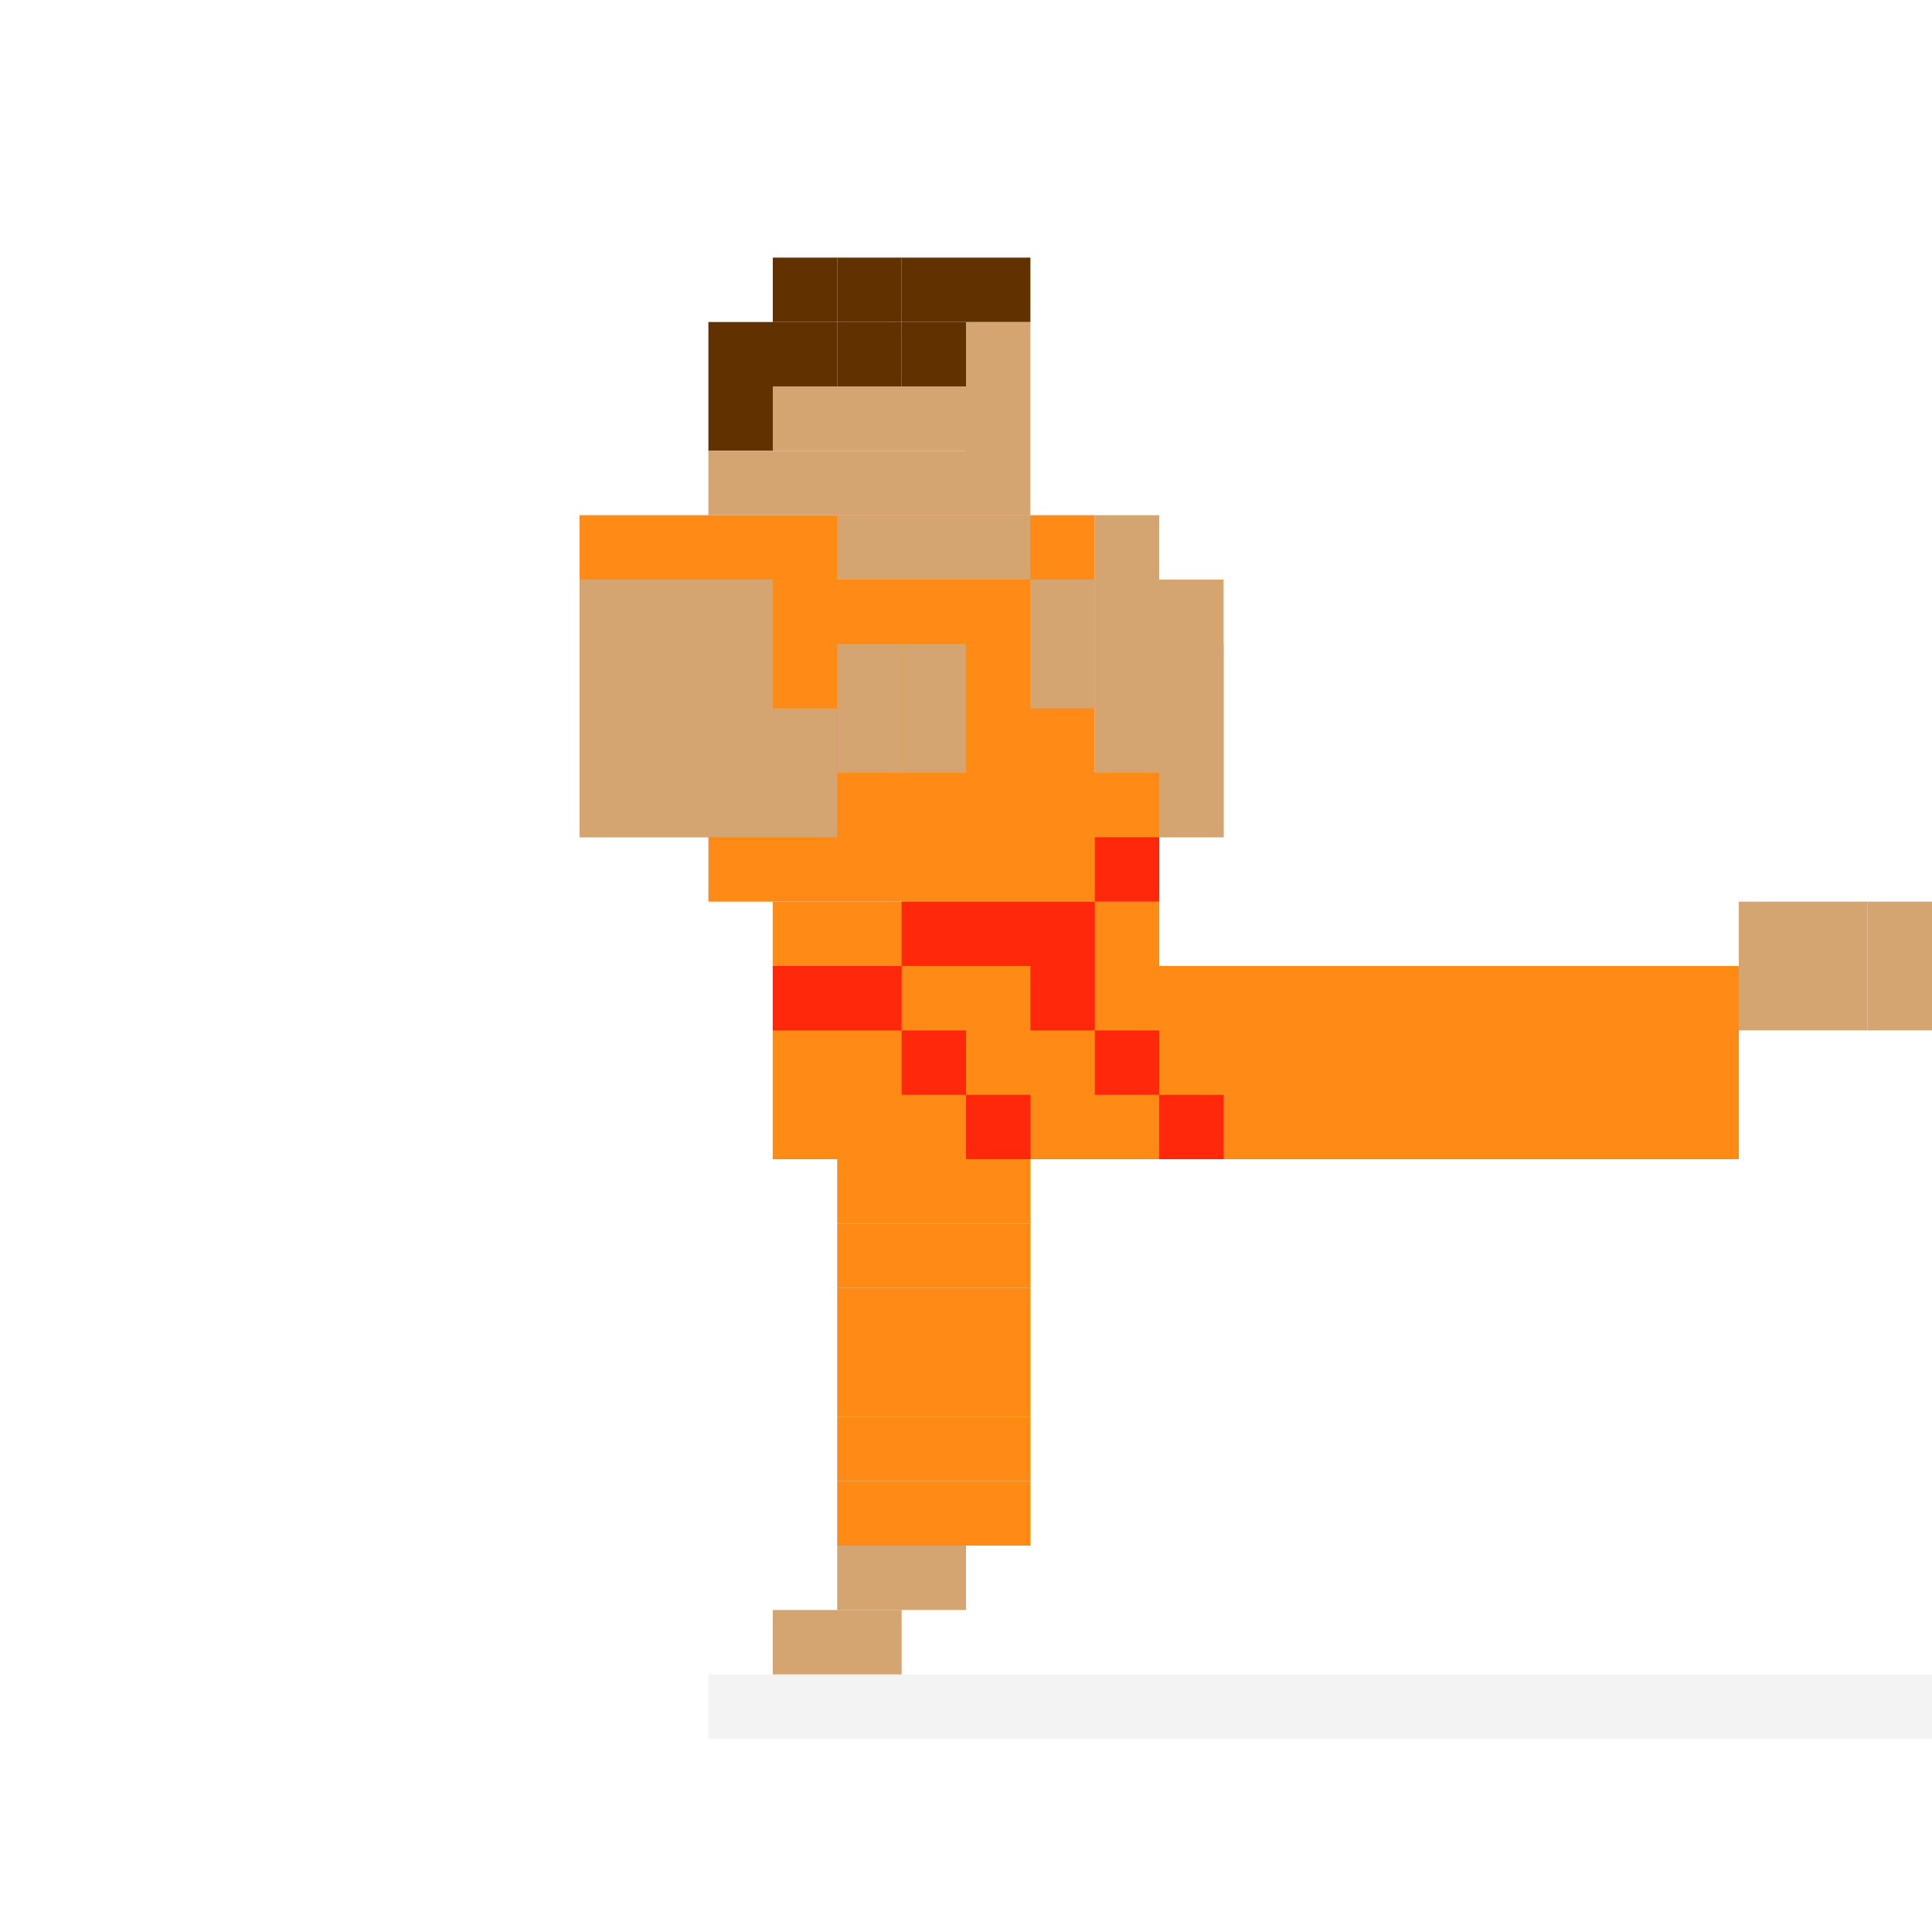
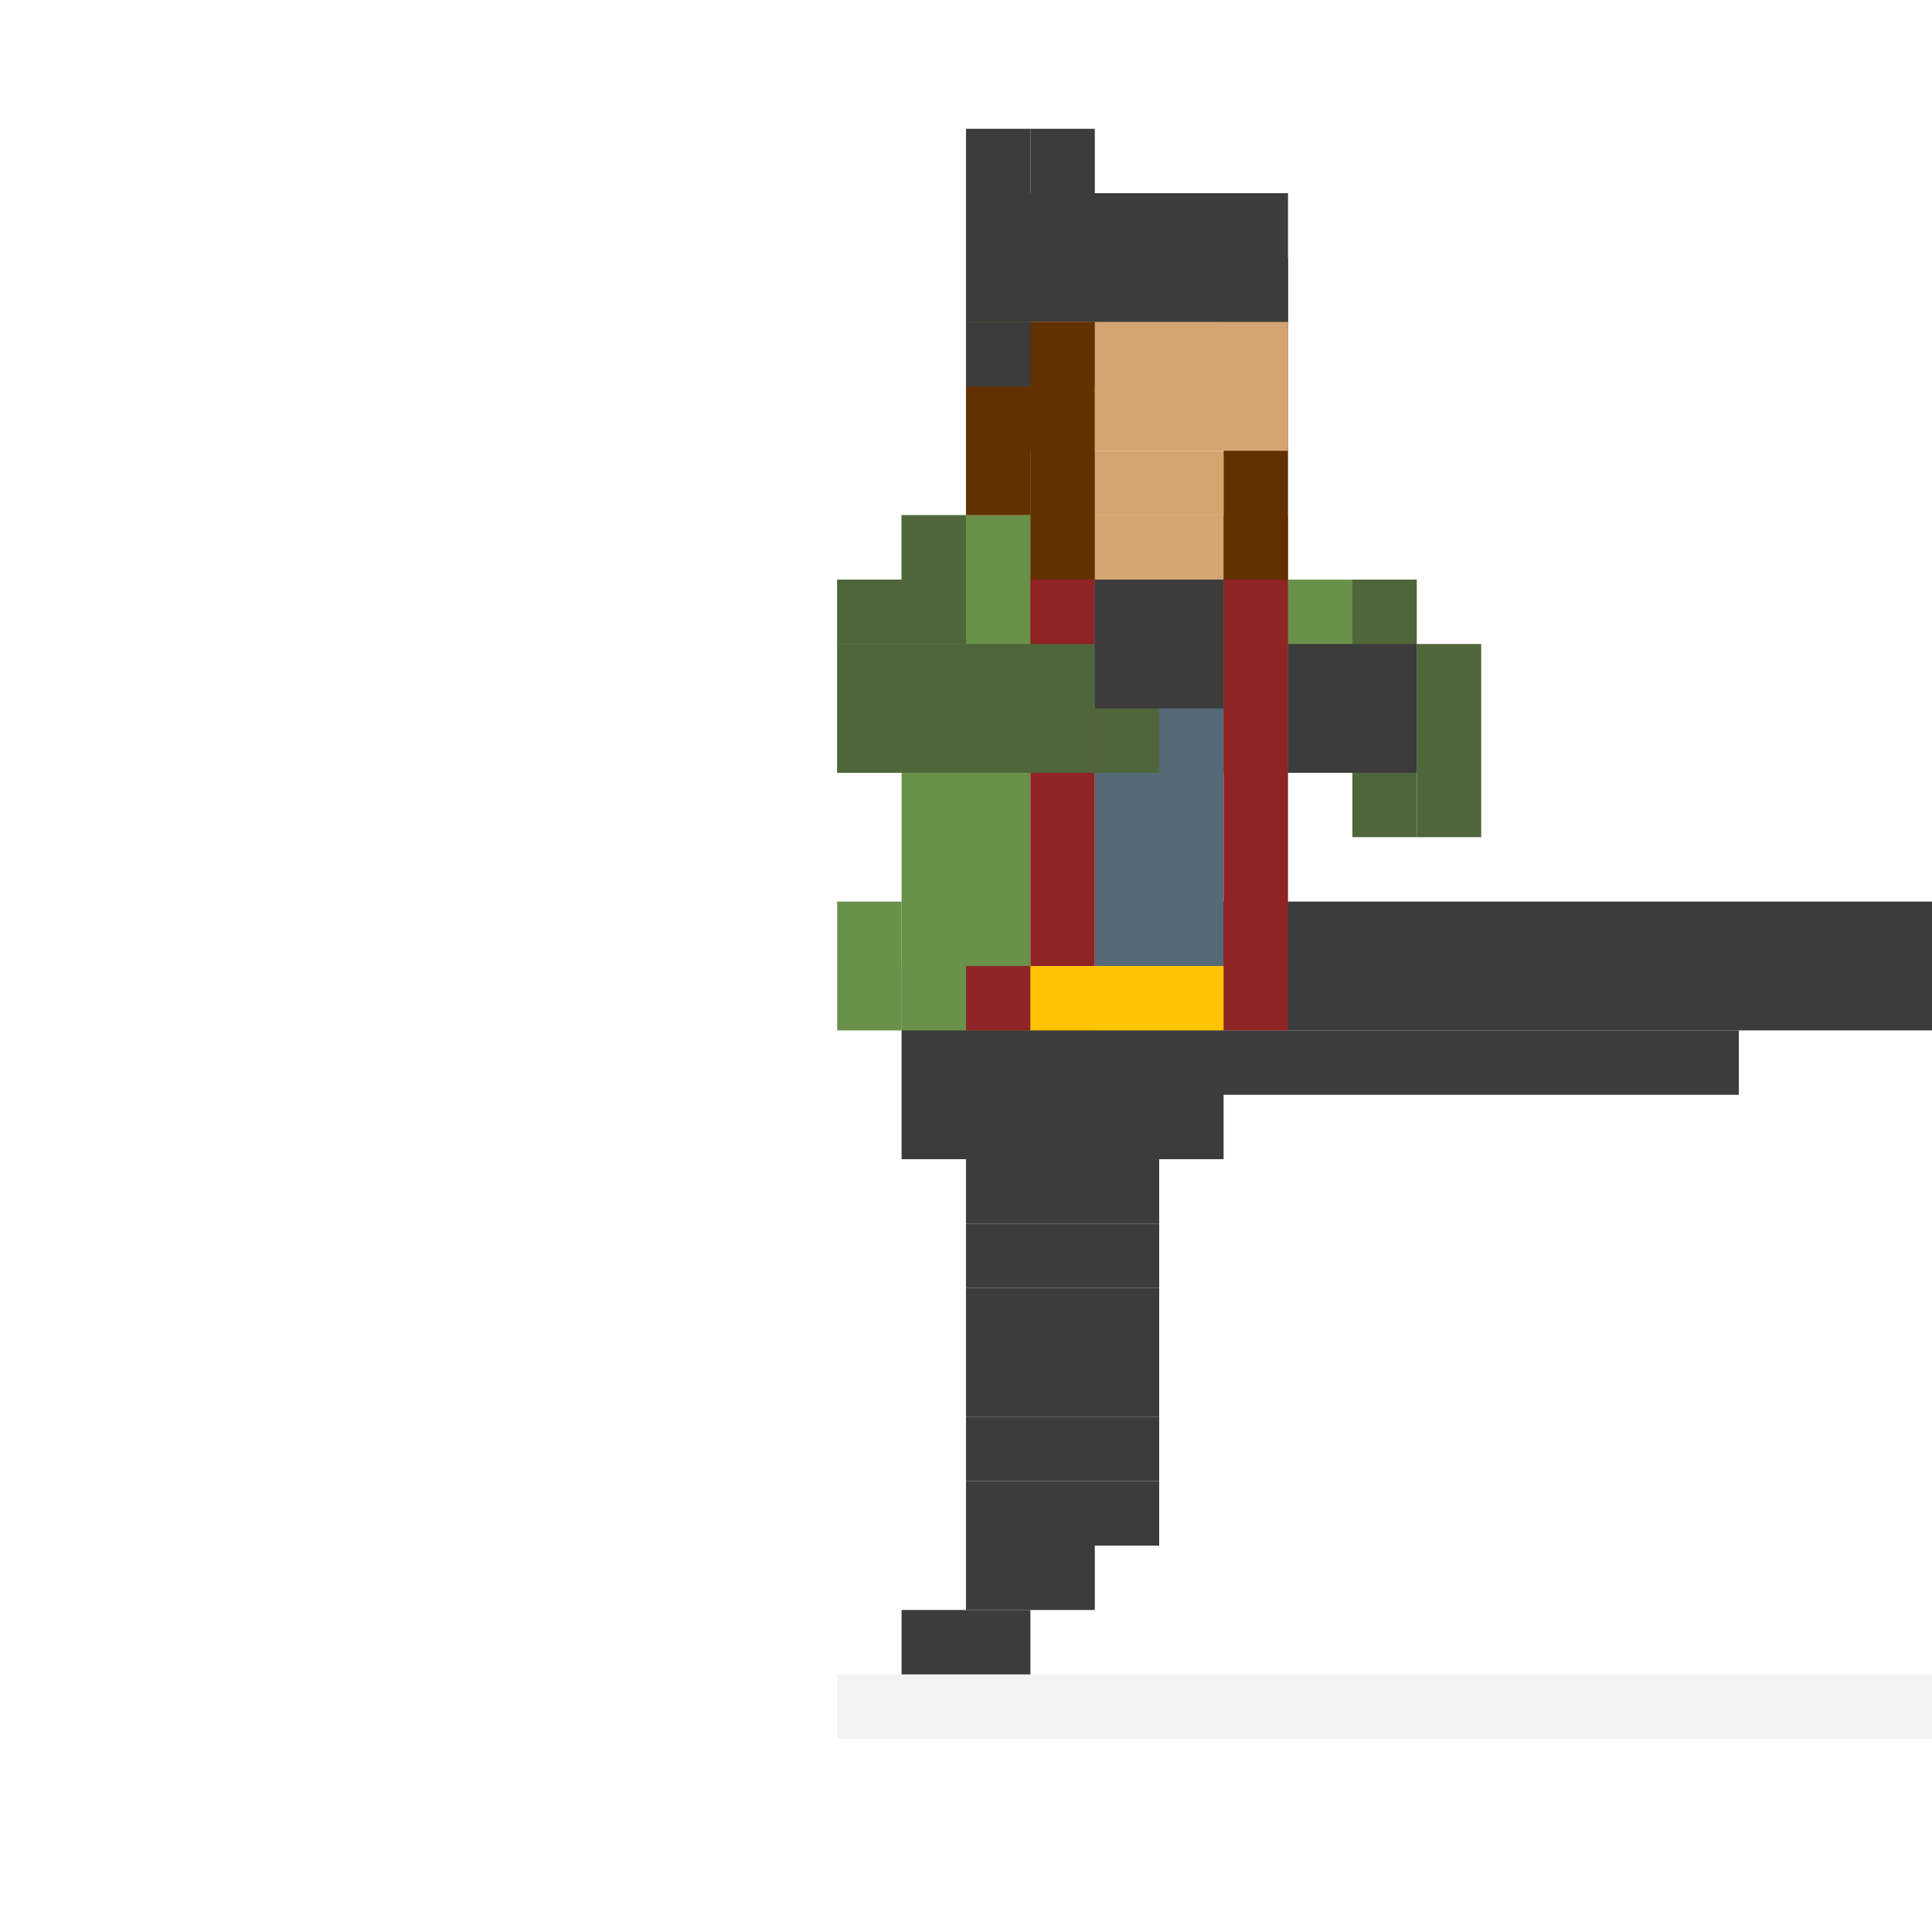
<svg xmlns="http://www.w3.org/2000/svg" width="300" height="300" viewBox="0 0 300 300" fill="none">
-   <path d="M150 60H120V70H150V60Z" fill="#D4A570" />
-   <path d="M160 50H150V80H160V50Z" fill="#D4A570" />
-   <path d="M150 70H120V80H150V70Z" fill="#D4A570" />
-   <path d="M120 50H110V60H120V50Z" fill="#623100" />
-   <path d="M120 60H110V70H120V60Z" fill="#623100" />
-   <path d="M130 50H120V60H130V50Z" fill="#623100" />
-   <path d="M140 50H130V60H140V50Z" fill="#623100" />
-   <path d="M130 40H120V50H130V40Z" fill="#623100" />
-   <path d="M140 40H130V50H140V40Z" fill="#623100" />
-   <path d="M150 40H140V50H150V40Z" fill="#623100" />
+   <path d="M300 140H185V160H300V140Z" fill="#3C3C3C" />
+   <path d="M270 160H180V170H270V160Z" fill="#3C3C3C" />
+   <path d="M300 260H130V270H300V260Z" fill="black" fill-opacity="0.05" />
+   <path d="M190 150H140V180H190V150Z" fill="#3C3C3C" />
+   <path d="M180 180H150V190H180V180Z" fill="#3C3C3C" />
+   <path d="M180 190H150V200H180V190Z" fill="#3C3C3C" />
+   <path d="M180 200H150V210H180V200Z" fill="#3C3C3C" />
+   <path d="M180 210H150V220H180V210Z" fill="#3C3C3C" />
+   <path d="M180 220H150V230H180V220Z" fill="#3C3C3C" />
+   <path d="M180 230H150V240H180V230Z" fill="#3C3C3C" />
+   <path d="M170 240H150V250H170V240Z" fill="#3C3C3C" />
+   <path d="M160 250H140V260H160V250Z" fill="#3C3C3C" />
+   <path d="M230 100H220V130H230V100Z" fill="#4F663B" />
+   <path d="M220 90H210V120H220V90Z" fill="#4F663B" />
+   <path d="M210 120H220V130H210V120Z" fill="#4F663B" />
+   <path d="M210 90H130V120H210V90Z" fill="#6A9149" />
+   <path d="M190 90H140V80H190V90Z" fill="#6A9149" />
+   <path d="M160 120H140V160H160V120Z" fill="#6A9149" />
+   <path d="M130 140H140V160H130V140Z" fill="#6A9149" />
+   <path d="M190 90H170V160H190V90Z" fill="#556976" />
+   <path d="M160 90H170V150H160V90Z" fill="#8E2424" />
+   <path d="M160 160H150V150H160V160Z" fill="#8E2424" />
+   <path d="M190 90H200V160H190V90Z" fill="#8E2424" />
+   <path d="M190 160H160V150H190V160Z" fill="#FFC300" />
+   <path d="M170 100H130V120H170V100Z" fill="#4F663B" />
+   <path d="M150 100H130V90H150V100Z" fill="#4F663B" />
+   <path d="M150 80H140V90H150V80Z" fill="#4F663B" />
+   <path d="M180 100H170V120H180V100Z" fill="#4F663B" />
+   <path d="M190 90H170V110H190V90Z" fill="#3C3C3C" />
+   <path d="M190 80H160V90H190V80Z" fill="#D4A570" />
+   <rect x="190" y="80" width="10" height="10" fill="#6A9149" />
+   <path d="M170 60H150V80H170V60Z" fill="#623100" />
  <path d="M160 40H150V50H160V40Z" fill="#623100" />
-   <path d="M150 50H140V60H150V50Z" fill="#623100" />
-   <path d="M120 70H110V80H120V70Z" fill="#D4A570" />
-   <path d="M170 80H90V130H170V80Z" fill="#FF8B16" />
-   <path d="M160 80H130V90H160V80Z" fill="#D4A570" />
-   <path d="M180 80H170V120H180V80Z" fill="#D4A570" />
-   <path d="M170 90H160V110H170V90Z" fill="#D4A570" />
-   <path d="M190 90H180V130H190V90Z" fill="#D4A570" />
-   <path d="M190 100H180V130H190V100Z" fill="#D4A570" />
-   <path d="M300 260H110V270H300V260Z" fill="black" fill-opacity="0.05" />
-   <path d="M180 140H120V180H180V140Z" fill="#FF8B16" />
-   <path d="M110 140H180V120H110V140Z" fill="#FF8B16" />
-   <path d="M160 170H120V180H160V170Z" fill="#FF8B16" />
-   <path d="M130 150H120V170H130V150Z" fill="#FF8B16" />
-   <path d="M160 180H130V190H160V180Z" fill="#FF8B16" />
-   <path d="M160 190H130V200H160V190Z" fill="#FF8B16" />
-   <path d="M160 200H130V210H160V200Z" fill="#FF8B16" />
-   <path d="M160 210H130V220H160V210Z" fill="#FF8B16" />
-   <path d="M160 220H130V230H160V220Z" fill="#FF8B16" />
-   <path d="M160 230H130V240H160V230Z" fill="#FF8B16" />
-   <path d="M180 150H270V180H180V150Z" fill="#FF8B16" />
-   <path d="M290 140H270V160H290V140Z" fill="#D4A570" />
-   <path d="M300 140H290V160H300V140Z" fill="#D4A570" />
-   <path d="M150 240H130V250H150V240Z" fill="#D4A570" />
-   <path d="M140 250H120V260H140V250Z" fill="#D4A570" />
-   <path d="M120 90H90V130H120V90Z" fill="#D4A570" />
-   <path d="M130 110H120V130H130V110Z" fill="#D4A570" />
-   <path d="M140 100H130V120H140V100Z" fill="#D4A570" />
-   <path d="M150 100H140V120H150V100Z" fill="#D4A570" />
-   <path d="M170 140H140V150H170V140Z" fill="#FF280B" />
-   <path d="M170 140H180V130H170V140Z" fill="#FF280B" />
-   <path d="M150 160H140V170H150V160Z" fill="#FF280B" />
-   <path d="M180 160H170V170H180V160Z" fill="#FF280B" />
-   <path d="M190 170H180V180H190V170Z" fill="#FF280B" />
-   <path d="M170 150H160V160H170V150Z" fill="#FF280B" />
-   <path d="M160 170H150V180H160V170Z" fill="#FF280B" />
-   <path d="M140 150H120V160H140V150Z" fill="#FF280B" />
+   <path d="M170 40H160V50H170V40Z" fill="#623100" />
+   <path d="M180 40H170V50H180V40Z" fill="#623100" />
+   <path d="M170 20H160V30H170V20Z" fill="#3C3C3C" />
+   <path d="M160 20H150V30H160V20Z" fill="#3C3C3C" />
+   <path d="M200 40H190V50H200V40Z" fill="#623100" />
+   <path d="M190 40H180V50H190V40Z" fill="#623100" />
+   <path d="M190 70H160V80H190V70Z" fill="#D4A570" />
+   <path d="M200 30H150V50H200V30Z" fill="#3C3C3C" />
+   <path d="M170 50H160V90H170V50Z" fill="#623100" />
+   <path d="M200 50H190V90H200V50Z" fill="#623100" />
+   <path d="M200 50H160V60H200V50Z" fill="#D4A570" />
+   <path d="M200 60H170V70H200V60Z" fill="#D4A570" />
+   <path d="M170 50H150V60H170V50Z" fill="#623100" />
+   <path d="M160 60H150V50H160V60Z" fill="#3C3C3C" />
+   <path d="M220 100H200V120H220V100Z" fill="#3C3C3C" />
</svg>
